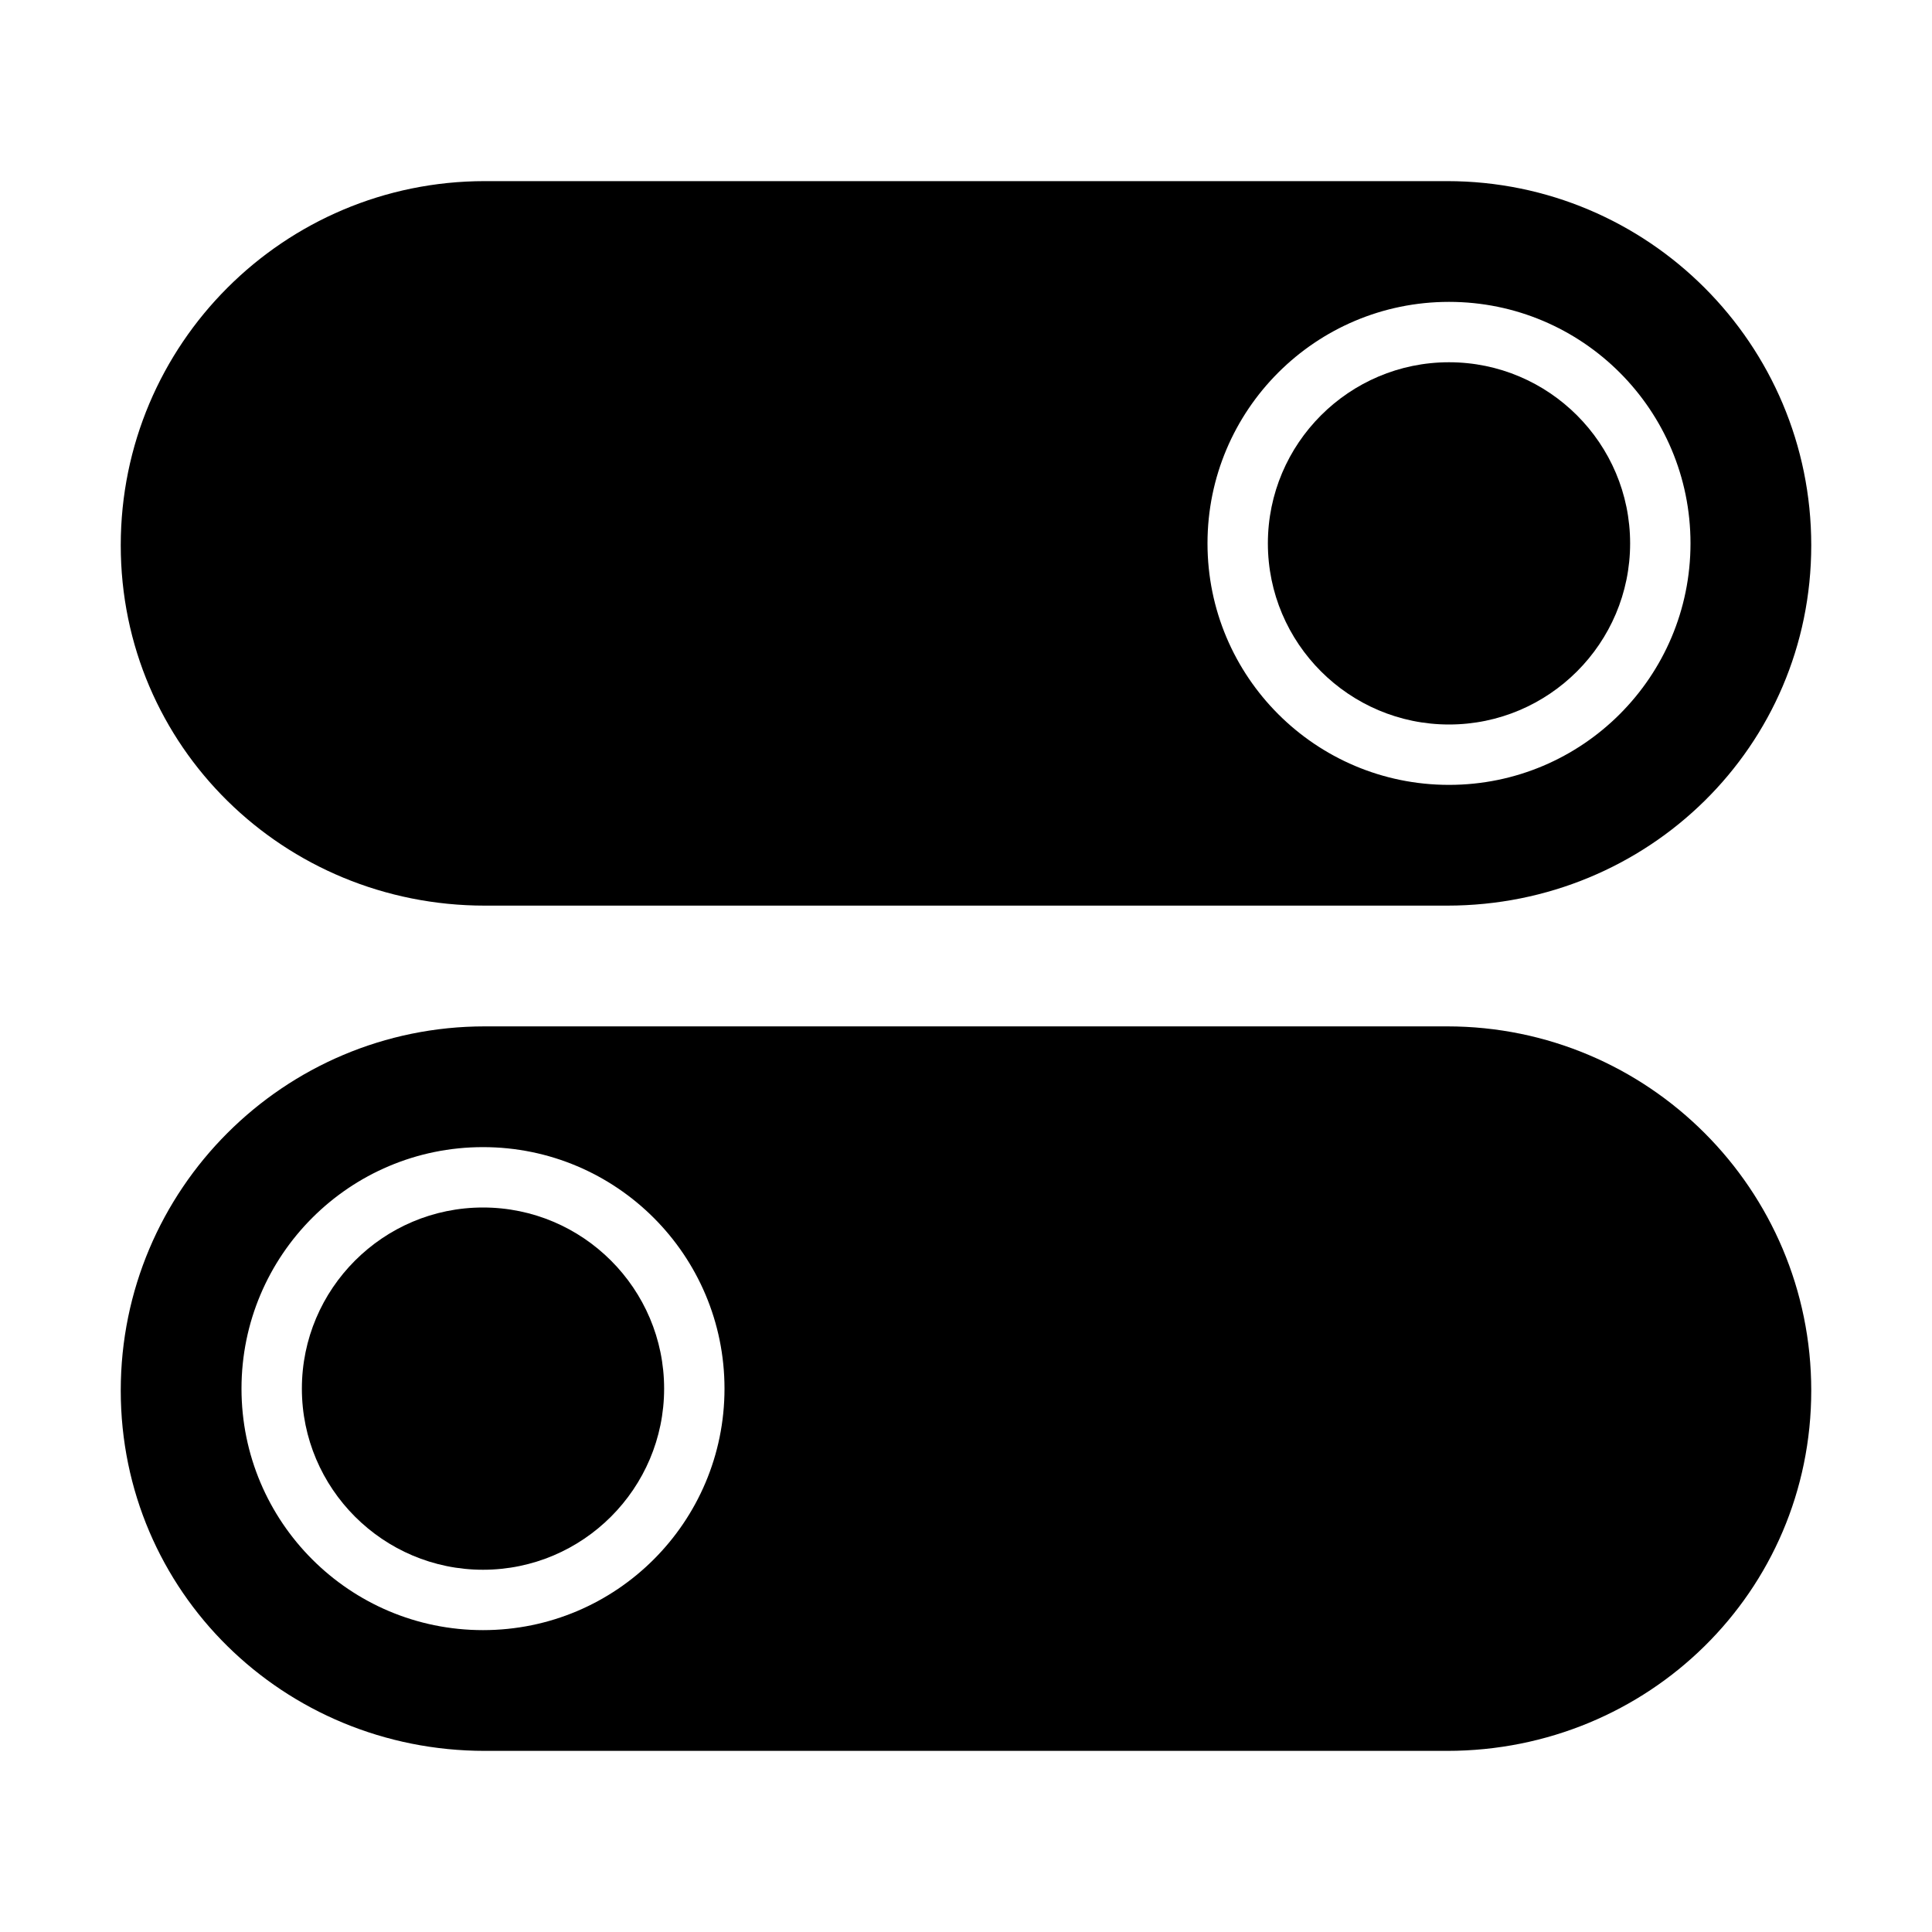
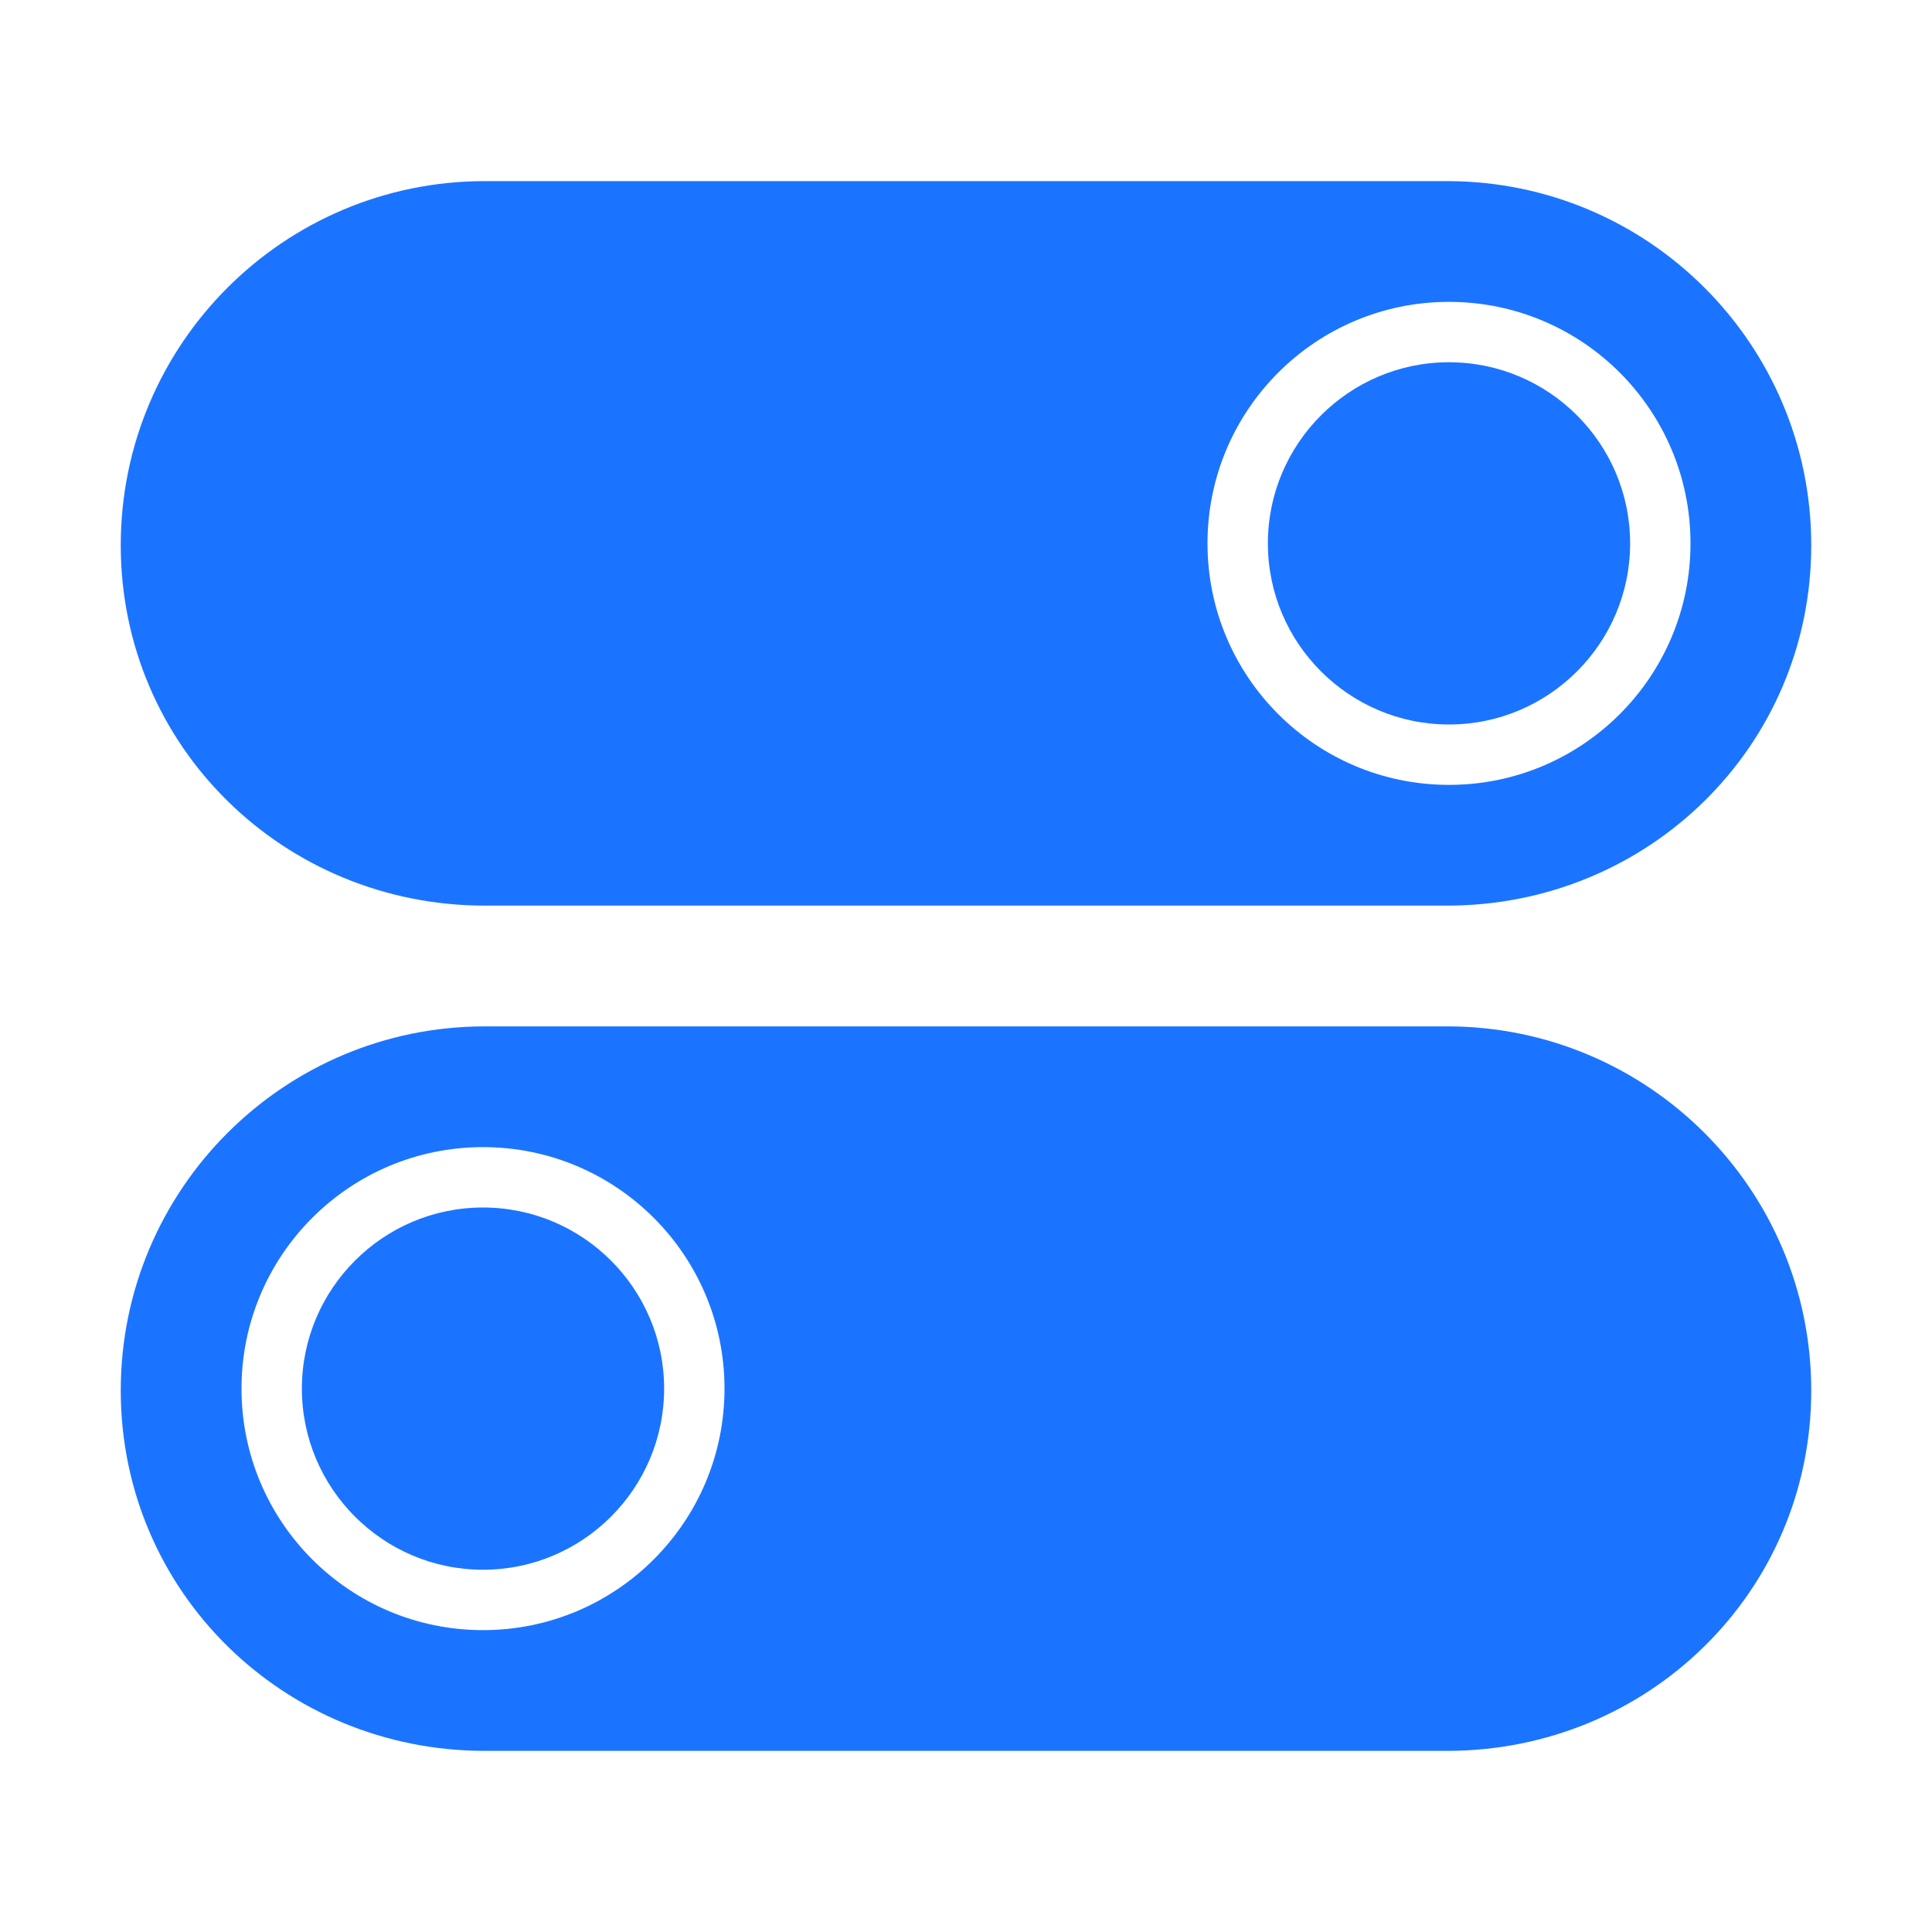
<svg xmlns="http://www.w3.org/2000/svg" version="1.1" id="Layer_1" x="0px" y="0px" width="512px" height="512px" viewBox="0 0 512 512" enable-background="new 0 0 512 512" xml:space="preserve">
-   <g>
+   <g fill="#1b74ff" fill-opacity="1">
    <path d="M128,320c-26.467,0-48,21.533-48,48s21.533,48,48,48s48-21.533,48-48S154.467,320,128,320z" />
    <path d="M383.5,272h-255C75.205,272,32,315.205,32,368.5S75.205,464,128.5,464h255c53.295,0,96.5-42.205,96.5-95.5   S436.795,272,383.5,272z M128,432c-35.346,0-64-28.653-64-64c0-35.346,28.654-64,64-64s64,28.654,64,64   C192,403.347,163.346,432,128,432z" />
    <path d="M384,192c26.467,0,48-21.533,48-48s-21.533-48-48-48s-48,21.533-48,48S357.533,192,384,192z" />
    <path d="M128.5,240h255c53.295,0,96.5-42.205,96.5-95.5S436.795,48,383.5,48h-255C75.205,48,32,91.205,32,144.5   S75.205,240,128.5,240z M384,80c35.346,0,64,28.654,64,64c0,35.347-28.654,64-64,64s-64-28.653-64-64   C320,108.654,348.654,80,384,80z" />
  </g>
</svg>
